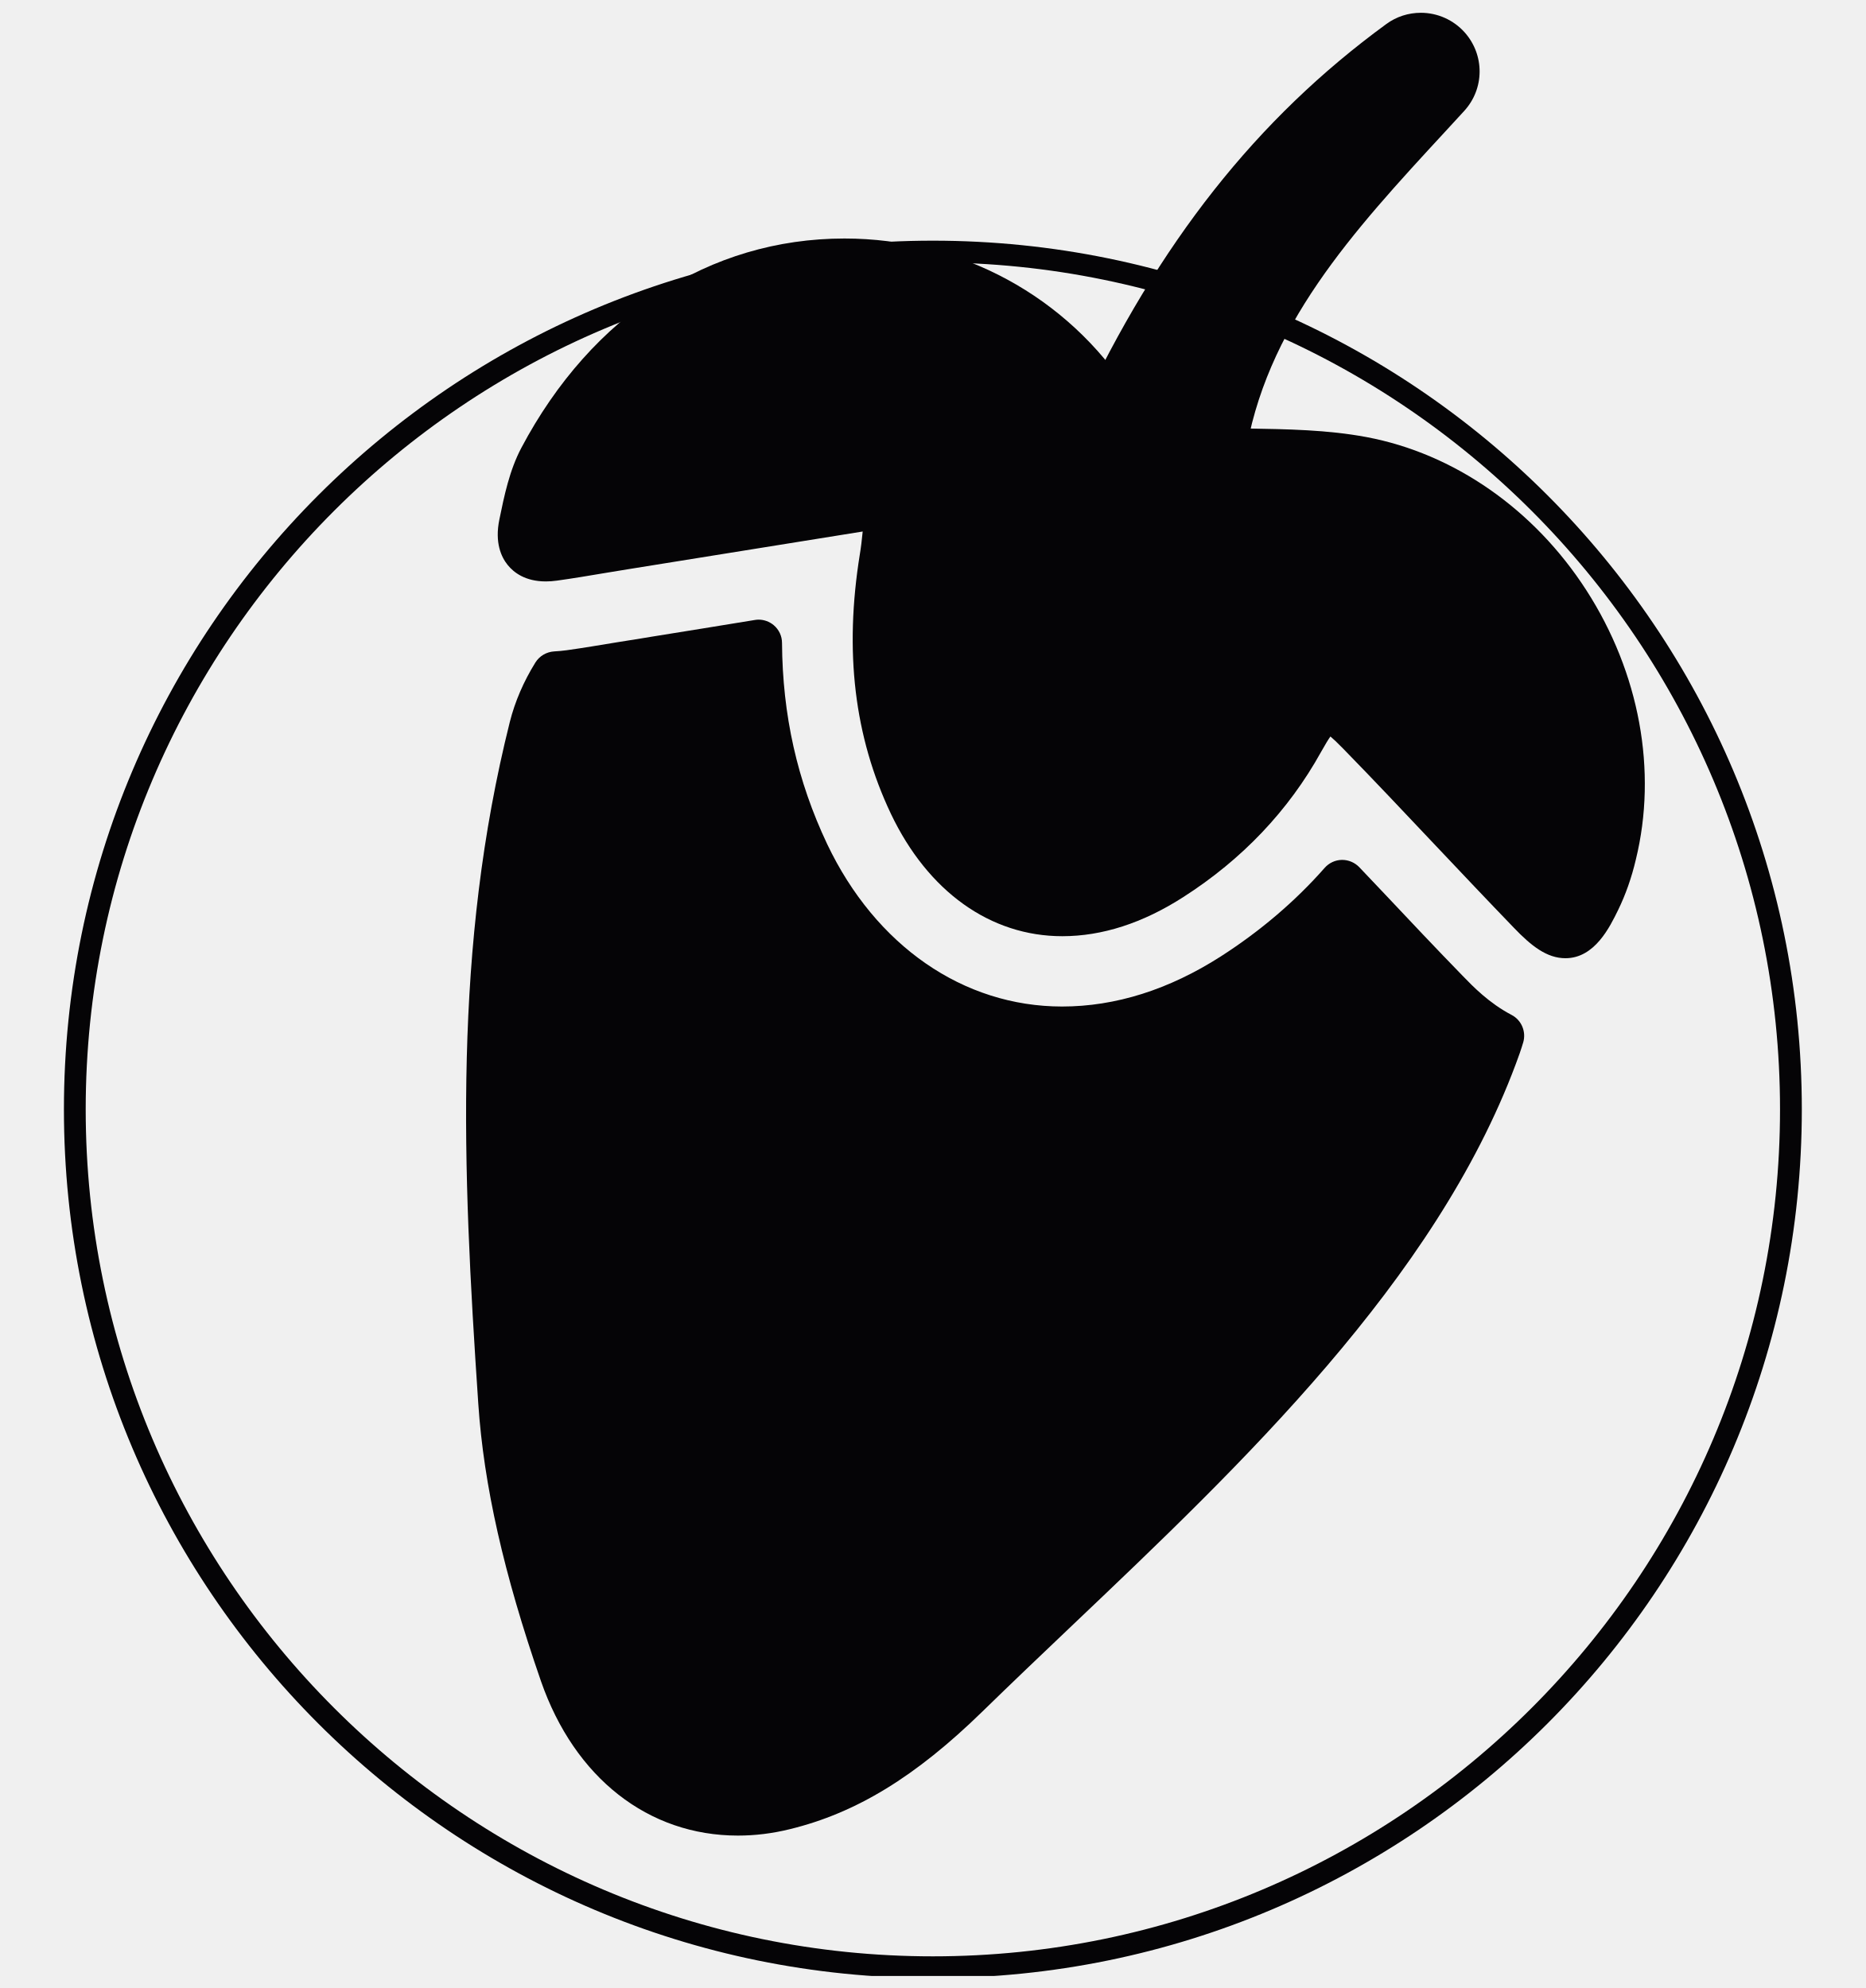
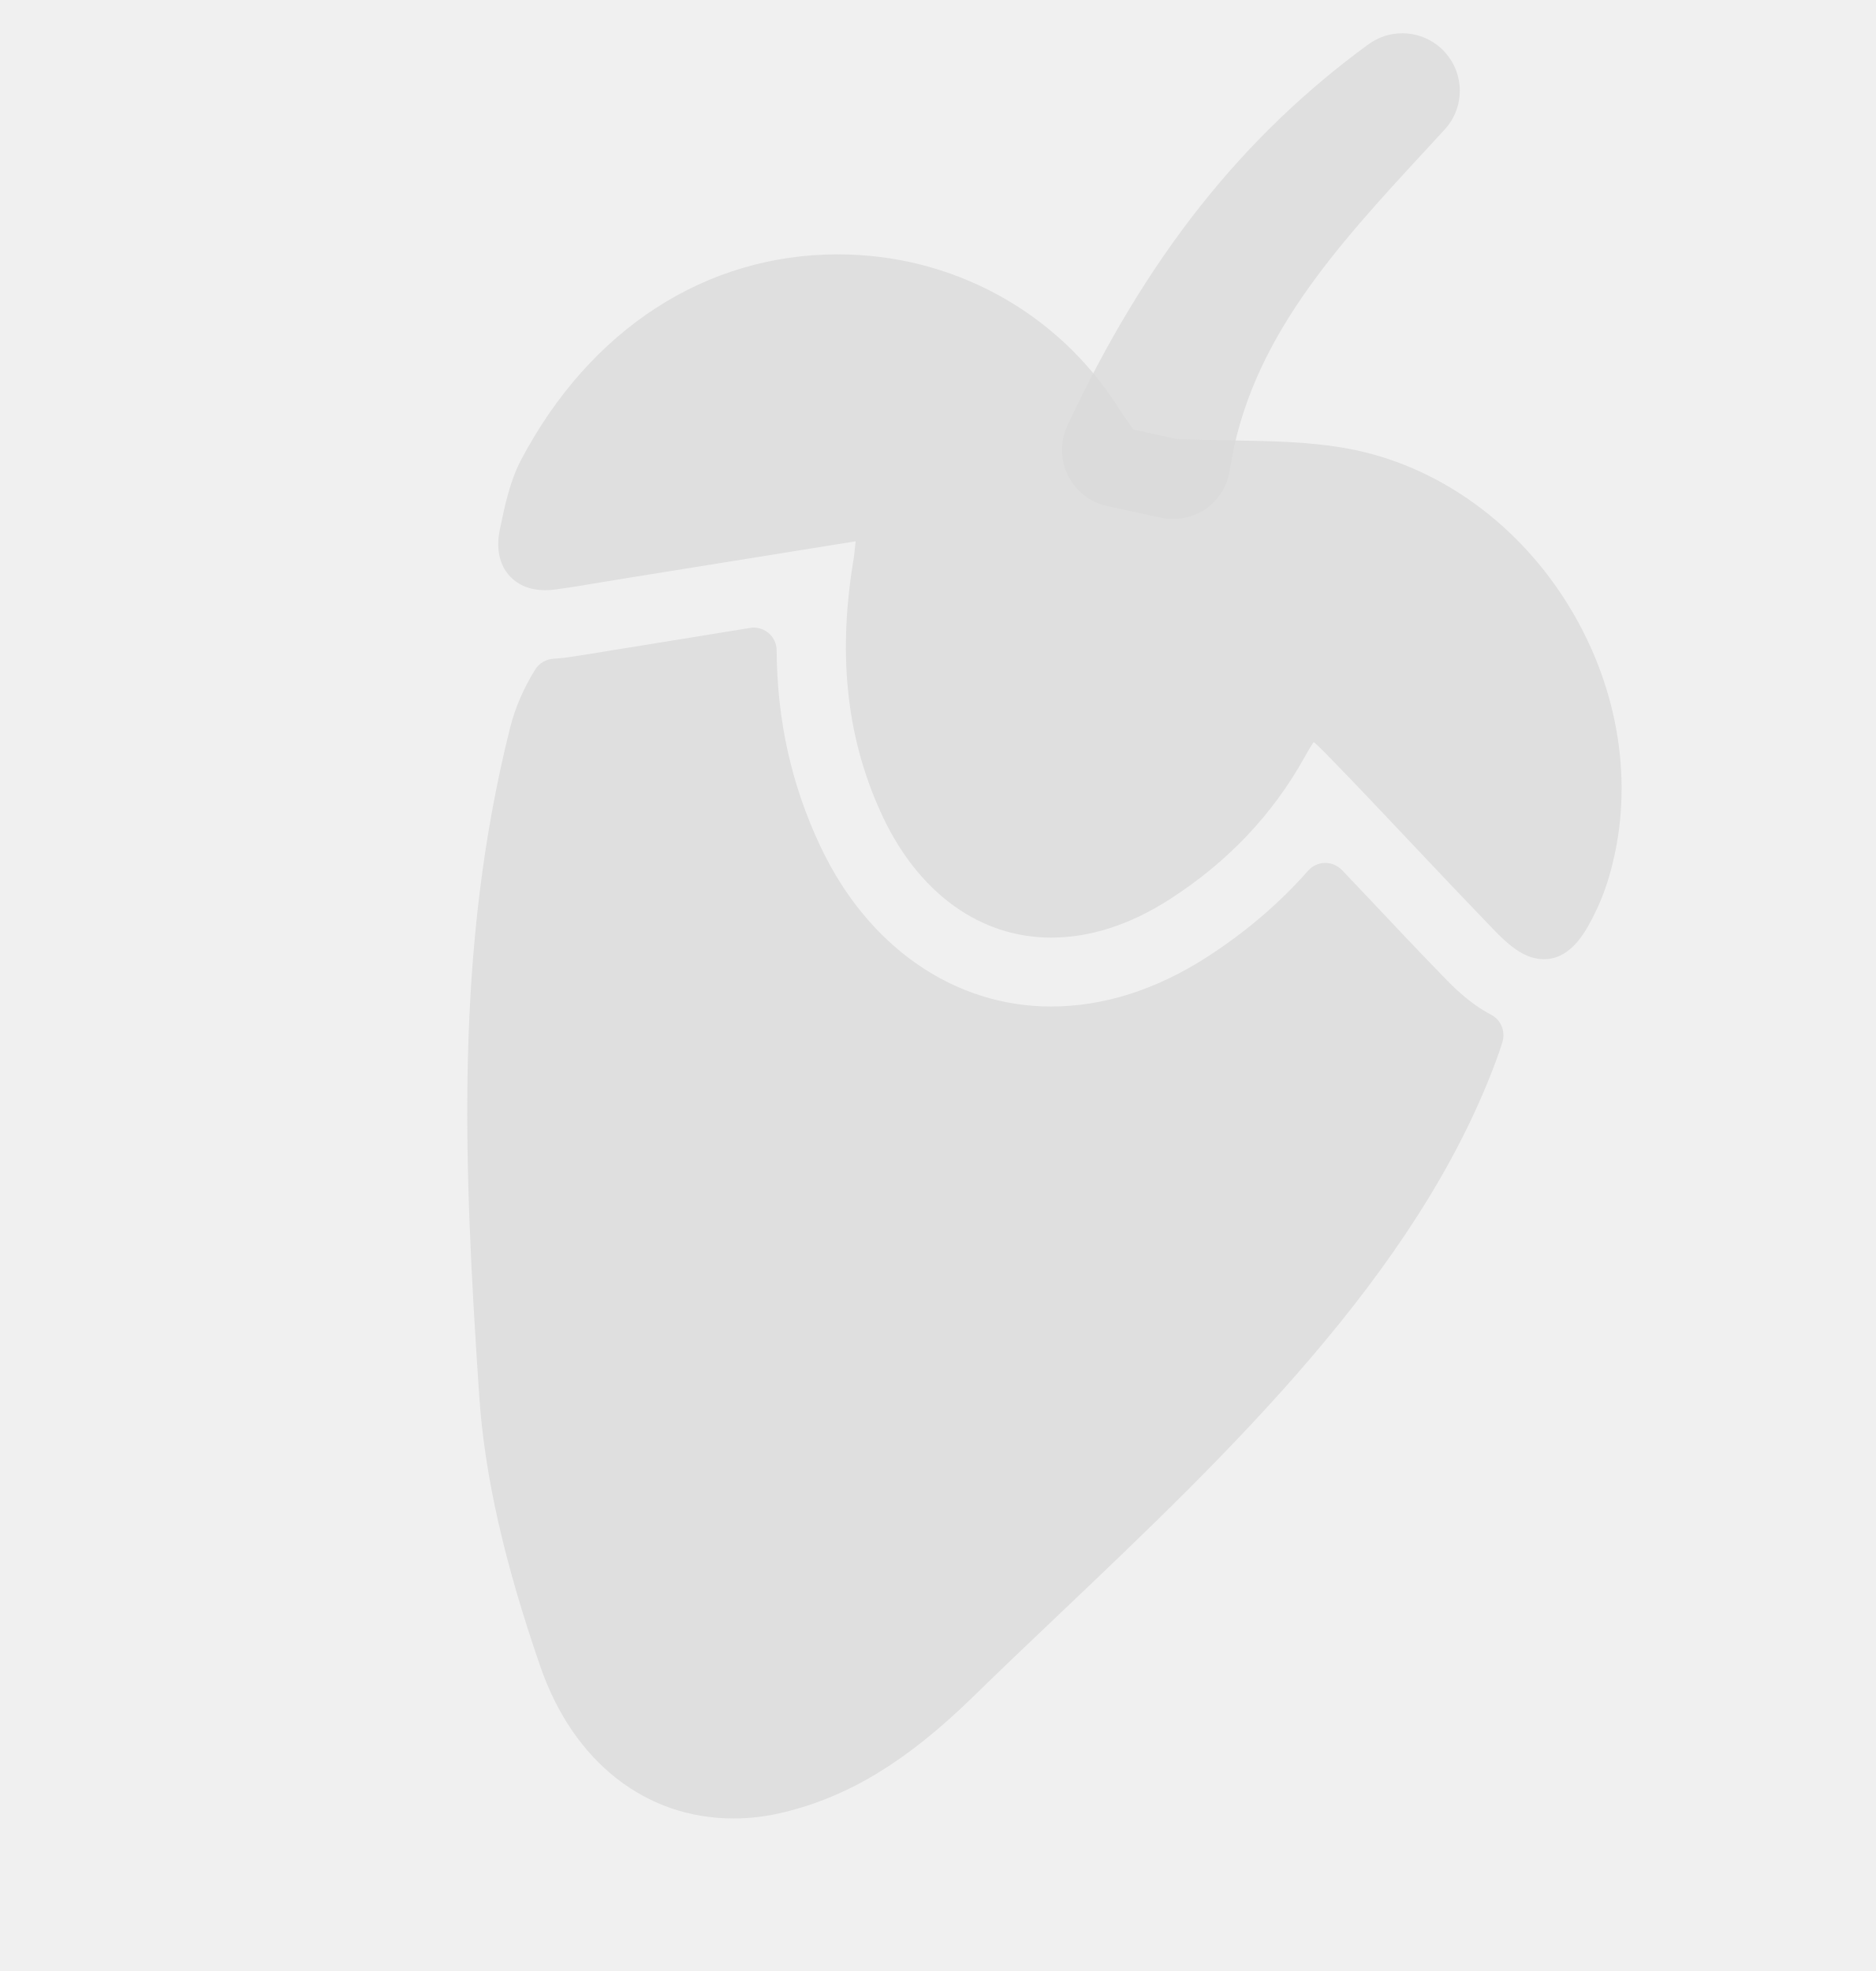
- <svg xmlns="http://www.w3.org/2000/svg" width="76" height="81" viewBox="0 0 76 81" fill="none">
-   <g clip-path="url(#clip0_955_1093)">
-     <path d="M38 10.693C57.027 10.693 72.508 26.175 72.508 45.202C72.508 64.229 57.027 79.71 38 79.71C18.973 79.71 3.491 64.229 3.491 45.202C3.491 26.175 18.973 10.693 38 10.693ZM38 9.806C18.449 9.806 2.604 25.651 2.604 45.202C2.604 64.752 18.449 80.597 38 80.597C57.55 80.597 73.396 64.752 73.396 45.202C73.396 25.651 57.55 9.806 38 9.806Z" fill="#050406" />
-     <path d="M30.06 74.79C26.407 74.79 23.408 72.44 22.037 68.501C20.519 64.117 19.707 60.521 19.483 57.198C18.823 47.442 18.465 38.613 20.767 29.416C20.977 28.585 21.326 27.773 21.808 26.995C21.975 26.727 22.262 26.56 22.577 26.541C22.744 26.531 22.921 26.517 23.088 26.493C23.771 26.398 24.444 26.283 25.113 26.173C25.113 26.173 25.81 26.059 26.096 26.016L26.531 25.944C27.925 25.72 29.324 25.495 30.747 25.261C30.8 25.252 30.852 25.247 30.9 25.247C31.125 25.247 31.344 25.328 31.516 25.471C31.731 25.653 31.855 25.915 31.855 26.197C31.874 29.139 32.476 31.817 33.694 34.391C35.666 38.536 39.242 41.01 43.263 41.01C45.441 41.01 47.618 40.322 49.733 38.966C51.338 37.935 52.761 36.722 53.959 35.361C54.136 35.16 54.389 35.041 54.657 35.036C54.661 35.036 54.666 35.036 54.676 35.036C54.938 35.036 55.187 35.146 55.368 35.332L56.414 36.435C57.422 37.505 58.501 38.651 59.585 39.764C59.995 40.188 60.654 40.871 61.576 41.354C61.977 41.564 62.173 42.032 62.049 42.466C61.958 42.772 61.853 43.068 61.748 43.345C58.453 52.179 50.598 59.648 43.659 66.242C42.389 67.45 41.191 68.591 40.011 69.742C37.294 72.392 34.878 73.868 32.18 74.527C31.468 74.704 30.757 74.79 30.06 74.79Z" fill="#050406" />
-     <path d="M48.334 20.73C48.162 20.73 47.99 20.71 47.823 20.672L45.598 20.19C44.886 20.032 44.294 19.569 43.97 18.915C43.645 18.261 43.64 17.506 43.946 16.847C47.207 9.88 51.19 4.838 56.471 0.979C56.882 0.678 57.369 0.521 57.88 0.521C58.558 0.521 59.207 0.812 59.661 1.318C60.482 2.24 60.473 3.615 59.642 4.522L58.878 5.353C55.091 9.455 51.514 13.333 50.703 18.705C50.602 19.354 50.235 19.942 49.695 20.314C49.289 20.586 48.821 20.73 48.334 20.73Z" fill="#050406" />
-     <path d="M63.768 39.042C63.009 39.042 62.373 38.541 61.657 37.791C60.588 36.683 59.528 35.561 58.472 34.444C57.24 33.14 55.97 31.789 54.7 30.49C54.461 30.246 54.303 30.098 54.194 30.008C54.108 30.127 53.988 30.323 53.812 30.638C52.489 33.026 50.598 35.017 48.196 36.554C46.553 37.61 44.896 38.145 43.273 38.145C40.341 38.145 37.8 36.325 36.291 33.159C34.797 30.008 34.386 26.546 35.026 22.577C35.074 22.291 35.107 22.004 35.141 21.656C31.817 22.191 28.723 22.687 25.638 23.184C25.308 23.236 24.979 23.294 24.649 23.346C23.995 23.456 23.346 23.566 22.687 23.657C22.524 23.68 22.372 23.69 22.233 23.69C21.397 23.69 20.929 23.327 20.681 23.021C20.419 22.697 20.146 22.11 20.342 21.164C20.538 20.209 20.753 19.163 21.235 18.251C24.105 12.826 28.904 9.718 34.4 9.718C39.137 9.718 43.483 12.077 46.023 16.026C46.176 16.265 46.338 16.499 46.548 16.804L46.687 17.005L48.468 17.396C49.251 17.434 50.025 17.444 50.775 17.458C52.465 17.487 54.065 17.511 55.655 17.807C59.227 18.476 62.493 20.748 64.618 24.048C66.786 27.41 67.521 31.412 66.633 35.031C66.461 35.762 66.218 36.454 65.912 37.08C65.578 37.763 64.962 39.042 63.768 39.042Z" fill="#050406" />
+ <svg xmlns="http://www.w3.org/2000/svg" width="39" height="41" viewBox="0 0 39 41" fill="none">
+   <g clip-path="url(#clip0_1826_3223)">
+     <path d="M15.255 37.827C13.428 37.827 11.929 36.652 11.243 34.682C10.484 32.49 10.078 30.692 9.966 29.031C9.637 24.153 9.457 19.738 10.608 15.14C10.713 14.724 10.888 14.318 11.129 13.929C11.212 13.795 11.356 13.712 11.513 13.702C11.597 13.697 11.685 13.69 11.769 13.678C12.11 13.631 12.447 13.573 12.781 13.518C12.781 13.518 13.13 13.461 13.273 13.44L13.49 13.404C14.187 13.291 14.887 13.179 15.598 13.062C15.625 13.058 15.651 13.055 15.675 13.055C15.787 13.055 15.897 13.096 15.983 13.167C16.09 13.258 16.152 13.389 16.152 13.53C16.162 15.001 16.463 16.34 17.072 17.627C18.058 19.7 19.846 20.937 21.856 20.937C22.945 20.937 24.034 20.593 25.091 19.915C25.894 19.399 26.605 18.793 27.205 18.112C27.293 18.012 27.419 17.952 27.553 17.95C27.555 17.95 27.558 17.95 27.563 17.95C27.694 17.95 27.818 18.005 27.909 18.098L28.432 18.649C28.936 19.184 29.475 19.757 30.017 20.314C30.223 20.526 30.552 20.867 31.013 21.109C31.213 21.214 31.311 21.448 31.249 21.665C31.204 21.818 31.151 21.966 31.099 22.104C29.451 26.521 25.524 30.256 22.055 33.553C21.419 34.157 20.82 34.727 20.23 35.303C18.872 36.628 17.664 37.366 16.315 37.695C15.959 37.784 15.603 37.827 15.255 37.827Z" fill="#D9D9D9" fill-opacity="0.75" />
+     <path d="M24.392 10.796C24.306 10.796 24.22 10.787 24.137 10.768L23.024 10.527C22.668 10.448 22.372 10.216 22.21 9.889C22.047 9.562 22.045 9.185 22.198 8.855C23.828 5.372 25.82 2.851 28.46 0.921C28.666 0.771 28.909 0.692 29.165 0.692C29.504 0.692 29.828 0.838 30.055 1.091C30.466 1.552 30.461 2.239 30.046 2.693L29.664 3.108C27.77 5.159 25.982 7.098 25.576 9.784C25.526 10.109 25.342 10.402 25.072 10.589C24.869 10.725 24.636 10.796 24.392 10.796Z" fill="#D9D9D9" fill-opacity="0.75" />
+     <path d="M32.109 19.953C31.729 19.953 31.412 19.702 31.053 19.327C30.519 18.773 29.988 18.212 29.461 17.654C28.845 17.002 28.21 16.326 27.575 15.677C27.455 15.555 27.377 15.481 27.322 15.436C27.279 15.495 27.219 15.593 27.131 15.751C26.469 16.945 25.524 17.94 24.323 18.709C23.501 19.237 22.673 19.504 21.861 19.504C20.395 19.504 19.125 18.594 18.37 17.011C17.623 15.436 17.418 13.705 17.738 11.72C17.762 11.577 17.778 11.434 17.795 11.26C16.133 11.527 14.586 11.775 13.044 12.024C12.879 12.05 12.714 12.079 12.55 12.105C12.222 12.16 11.898 12.215 11.568 12.26C11.487 12.272 11.411 12.277 11.341 12.277C10.924 12.277 10.69 12.095 10.565 11.943C10.434 11.78 10.298 11.486 10.396 11.014C10.494 10.536 10.601 10.013 10.842 9.557C12.277 6.845 14.677 5.291 17.425 5.291C19.794 5.291 21.966 6.47 23.236 8.445C23.313 8.564 23.394 8.681 23.499 8.834L23.568 8.934L24.459 9.13C24.85 9.149 25.237 9.154 25.612 9.161C26.457 9.175 27.257 9.187 28.052 9.335C29.838 9.67 31.471 10.806 32.534 12.456C33.618 14.137 33.985 16.137 33.541 17.947C33.455 18.313 33.334 18.659 33.181 18.972C33.014 19.313 32.706 19.953 32.109 19.953Z" fill="#D9D9D9" fill-opacity="0.75" />
  </g>
  <defs>
-     <clipPath id="clip0_955_1093">
-       <rect width="75.299" height="80" fill="white" transform="translate(0.350342 0.509521)" />
+     <clipPath id="clip0_1826_3223">
+       <rect width="37.65" height="40" fill="white" transform="translate(0.400024 0.686523)" />
    </clipPath>
  </defs>
</svg>
